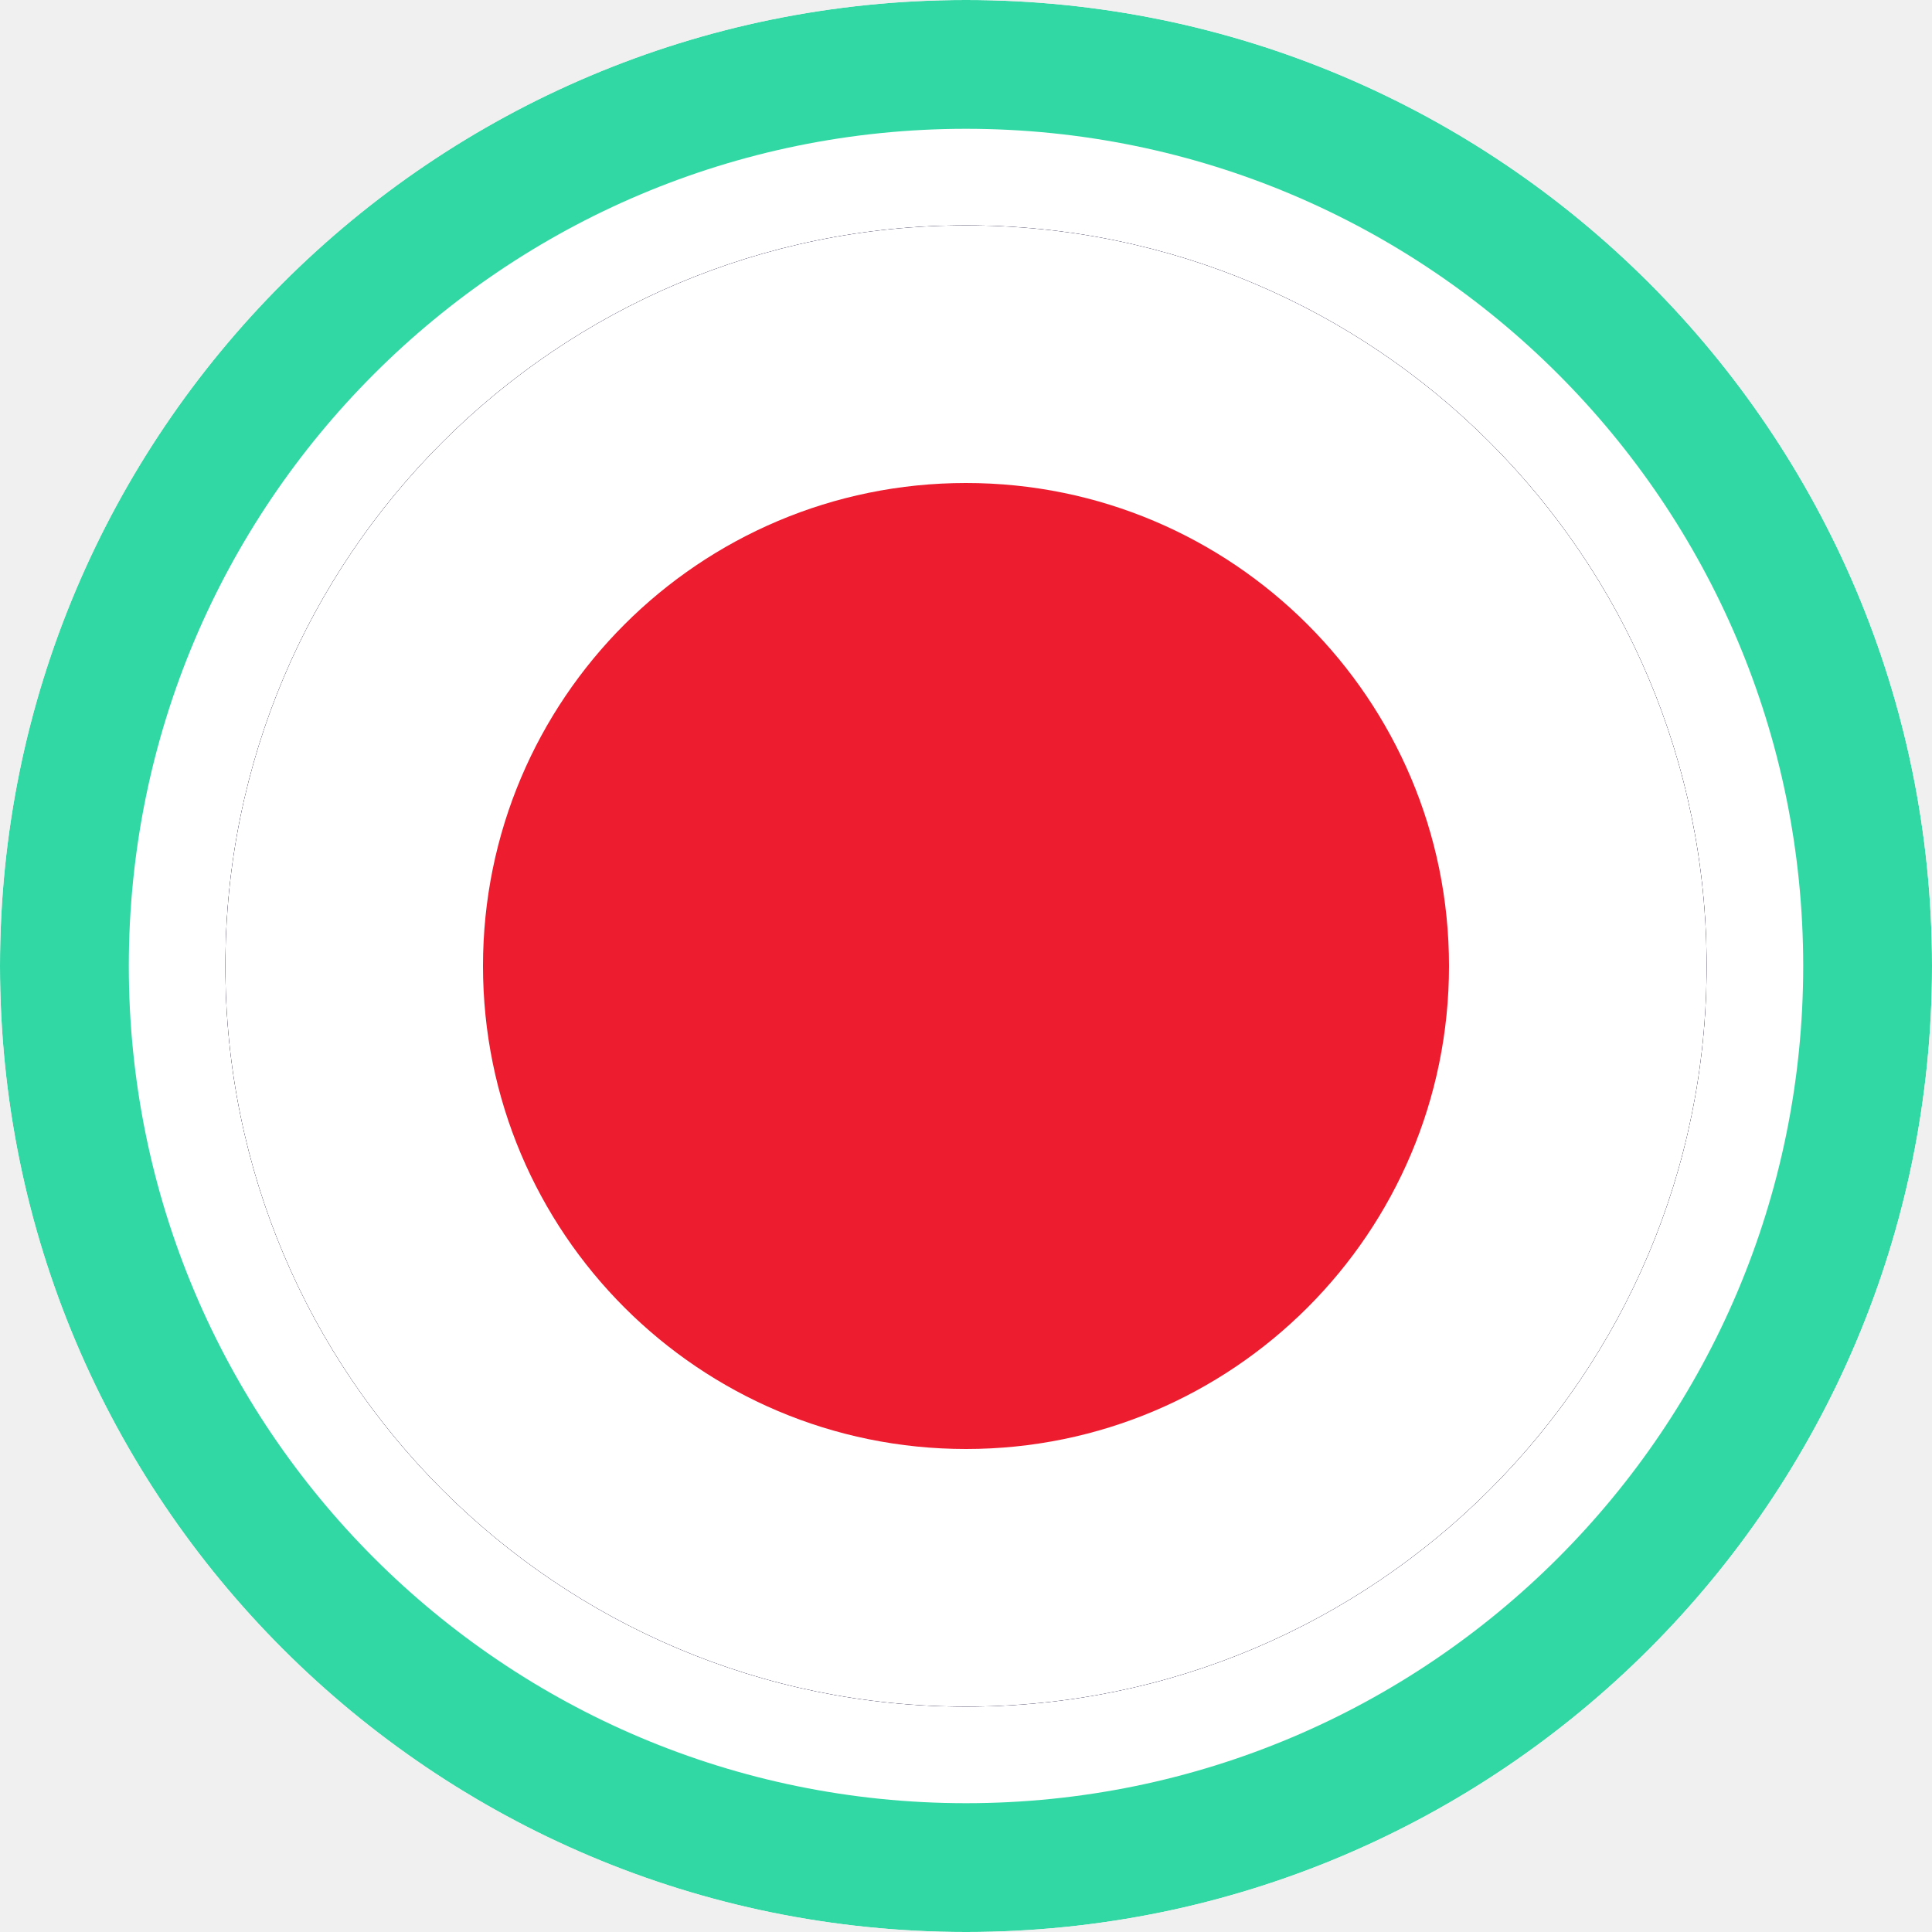
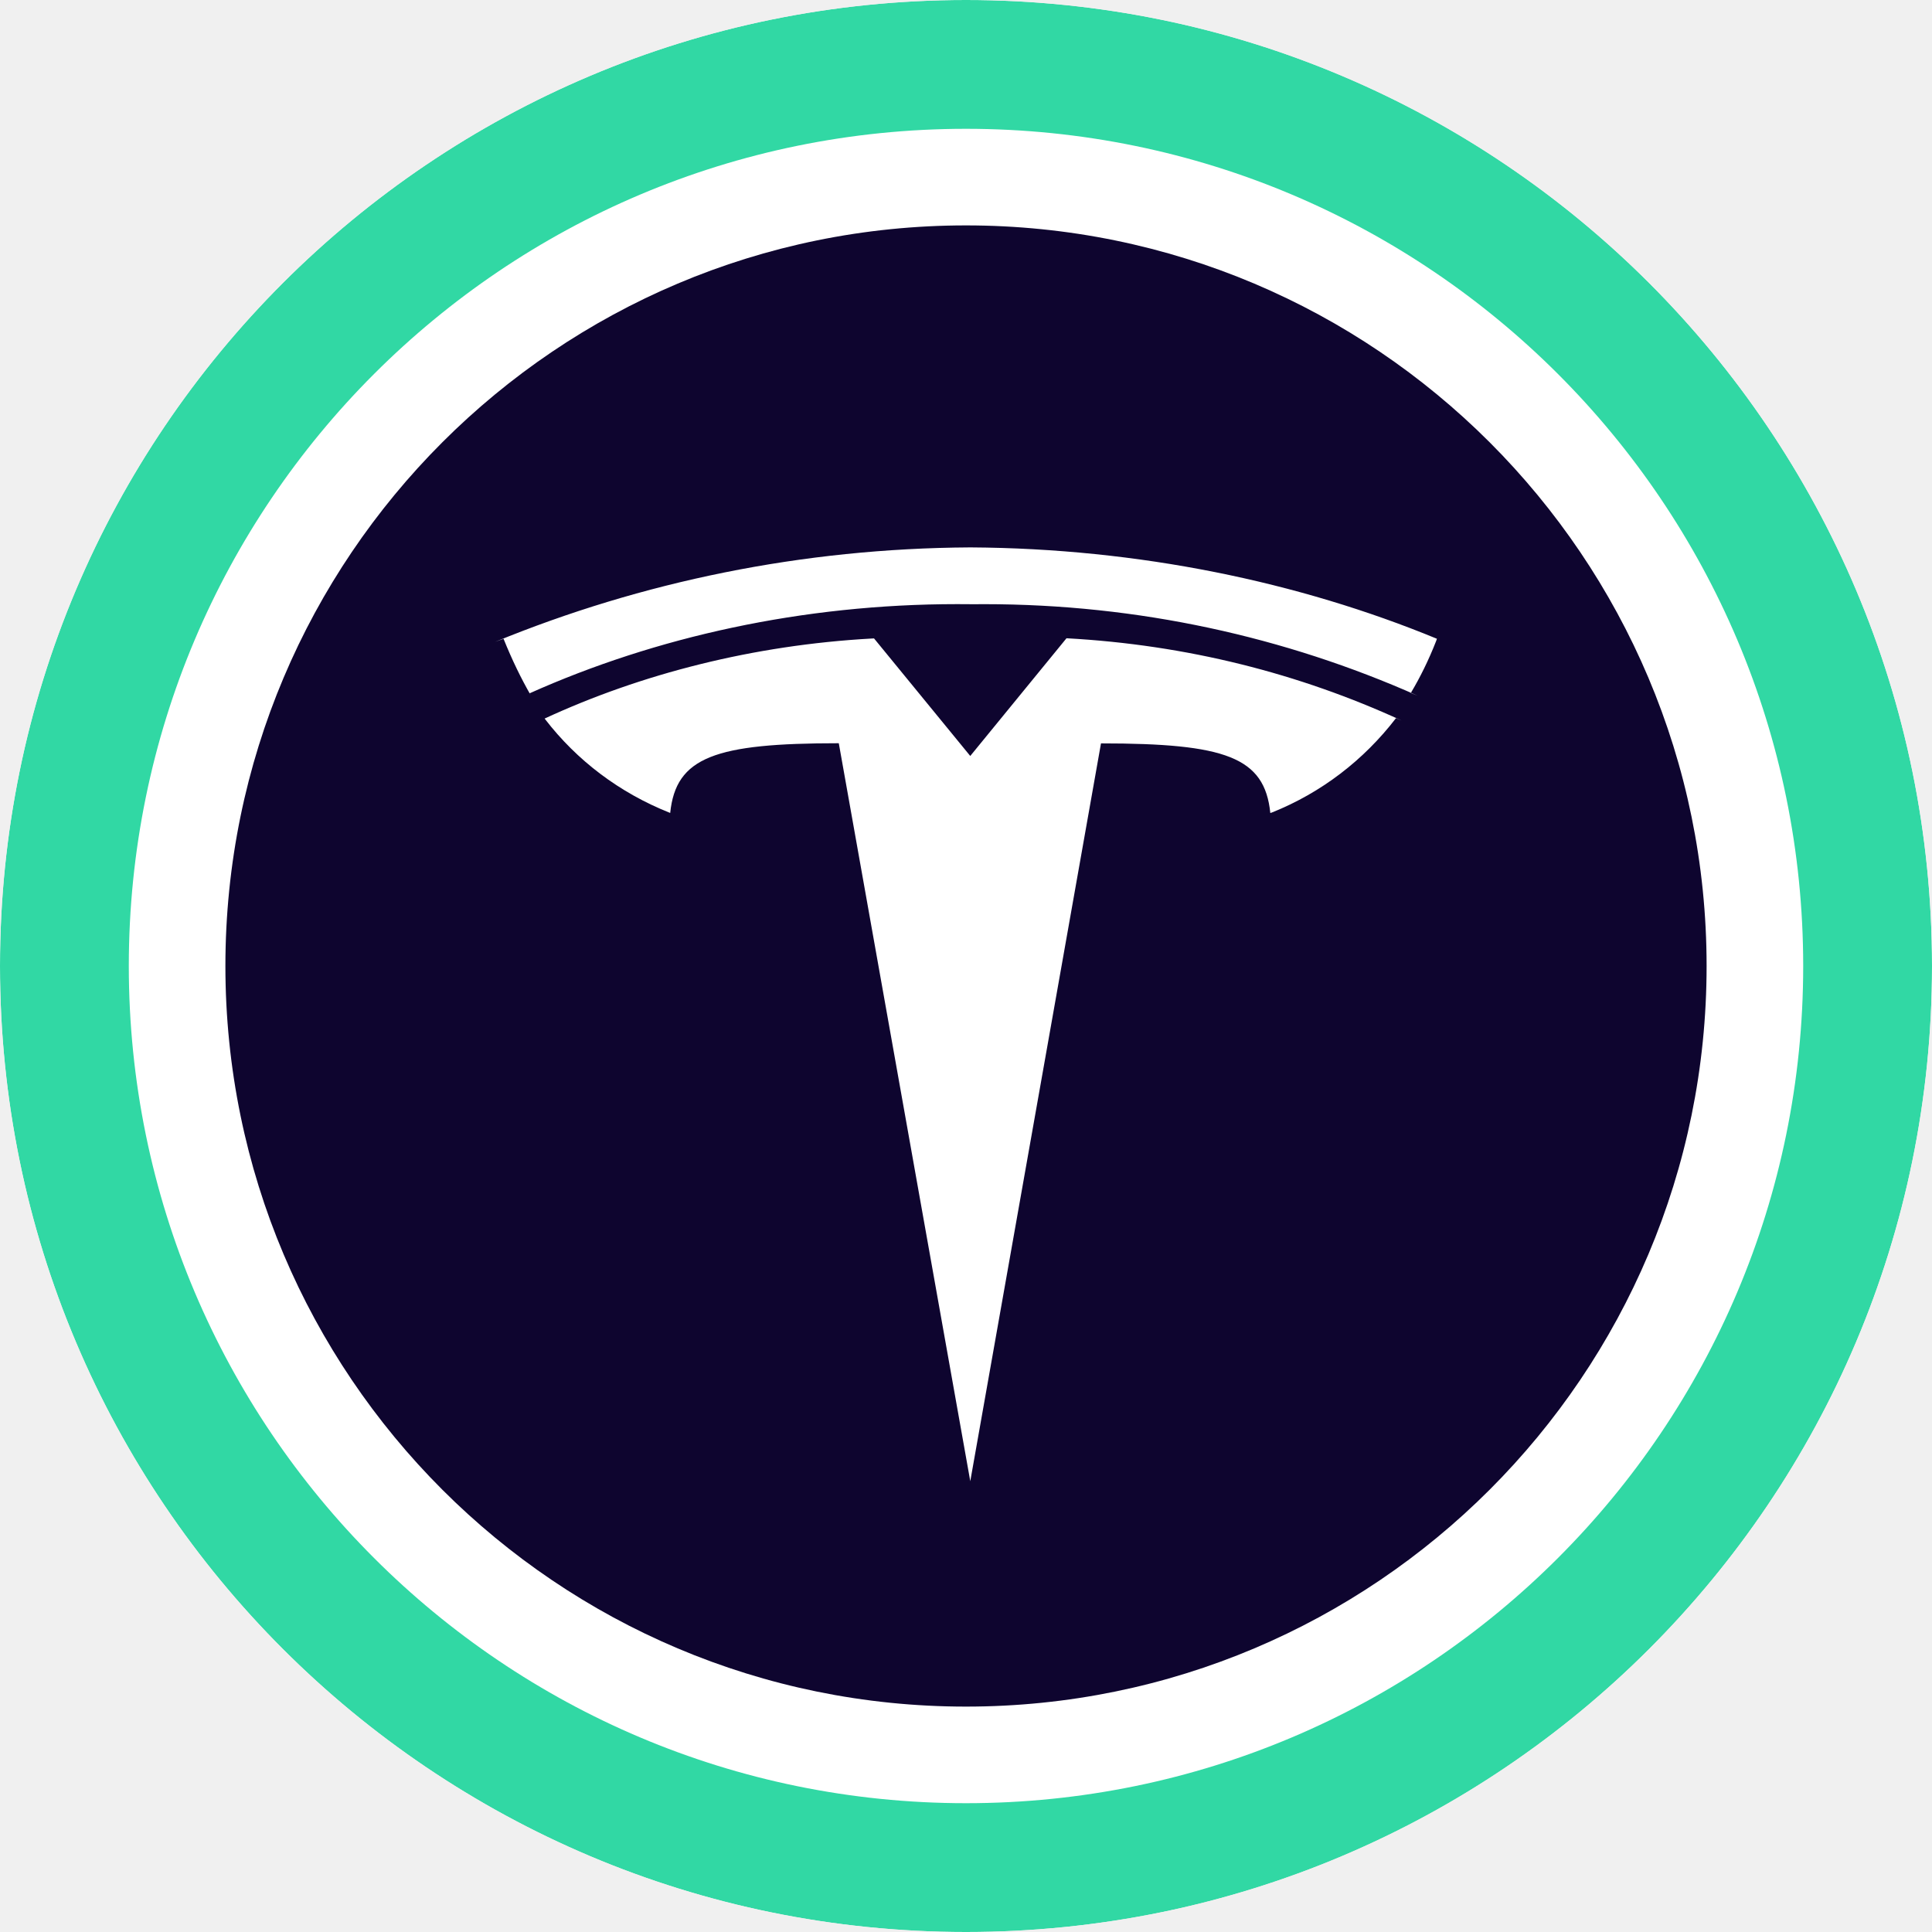
<svg xmlns="http://www.w3.org/2000/svg" width="480" height="480" viewBox="0 0 480 480" fill="none">
-   <mask id="mask0-909799" mask-type="alpha" maskUnits="userSpaceOnUse" x="0" y="0" width="480" height="480">
-     <circle cx="240" cy="240" r="240" fill="url(#paint0_linear-440310)" />
+   <mask id="mask0-702413" mask-type="alpha" maskUnits="userSpaceOnUse" x="0" y="0" width="480" height="480">
+     <circle cx="240" cy="240" r="240" fill="url(#paint0_linear-146694)" />
  </mask>
-   <g mask="url(#mask0-909799)">
+   <g mask="url(#mask0-702413)">
    <circle cx="240" cy="240" r="240" fill="#31D8A4" />
    <circle cx="240" cy="240" r="208" fill="white" />
  </g>
  <circle cx="240" cy="240" r="184" fill="#0E052F" />
-   <circle cx="240" cy="240" r="184" fill="#0E052F" />
-   <circle cx="240" cy="240" r="184" fill="white" />
-   <circle cx="240" cy="240" r="120" fill="#ED1C2F" />
+   <path d="M241.053 187.825L264.967 158.573C294.93 160.206 322.834 167.35 348.246 179.018L346.826 178.429C338.825 188.85 328.274 196.941 316.1 201.823L315.607 201.997C314.196 188.086 304.457 184.693 273.538 184.693L241.063 368L208.395 184.654C177.669 184.654 167.929 188.077 166.509 201.978C153.852 196.961 143.31 188.908 135.435 178.69L135.31 178.525C159.282 167.428 187.186 160.264 216.559 158.64L217.149 158.611L241.063 187.825H241.053ZM241.053 150.124C242.087 150.104 243.304 150.104 244.522 150.104C282.852 150.104 319.288 158.225 352.198 172.841L350.507 172.174C352.797 168.365 354.981 163.928 356.787 159.307L357 158.698C322.689 144.555 282.881 136.242 241.15 136H241.053C199.235 136.232 159.417 144.546 123 159.472L125.106 158.708C127.271 164.073 129.445 168.52 131.899 172.803L131.599 172.242C162.886 158.244 199.399 150.095 237.826 150.095C238.966 150.095 240.097 150.104 241.227 150.114H241.053V150.124Z" fill="white" />
  <defs>
-     <linearGradient id="paint0_linear-440310" x1="240" y1="0" x2="240" y2="701.818" gradientUnits="userSpaceOnUse">
+     <linearGradient id="paint0_linear-146694" x1="240" y1="0" x2="240" y2="701.818" gradientUnits="userSpaceOnUse">
      <stop stop-color="#08021E" />
      <stop offset="1" stop-color="#1F0777" />
    </linearGradient>
  </defs>
</svg>
